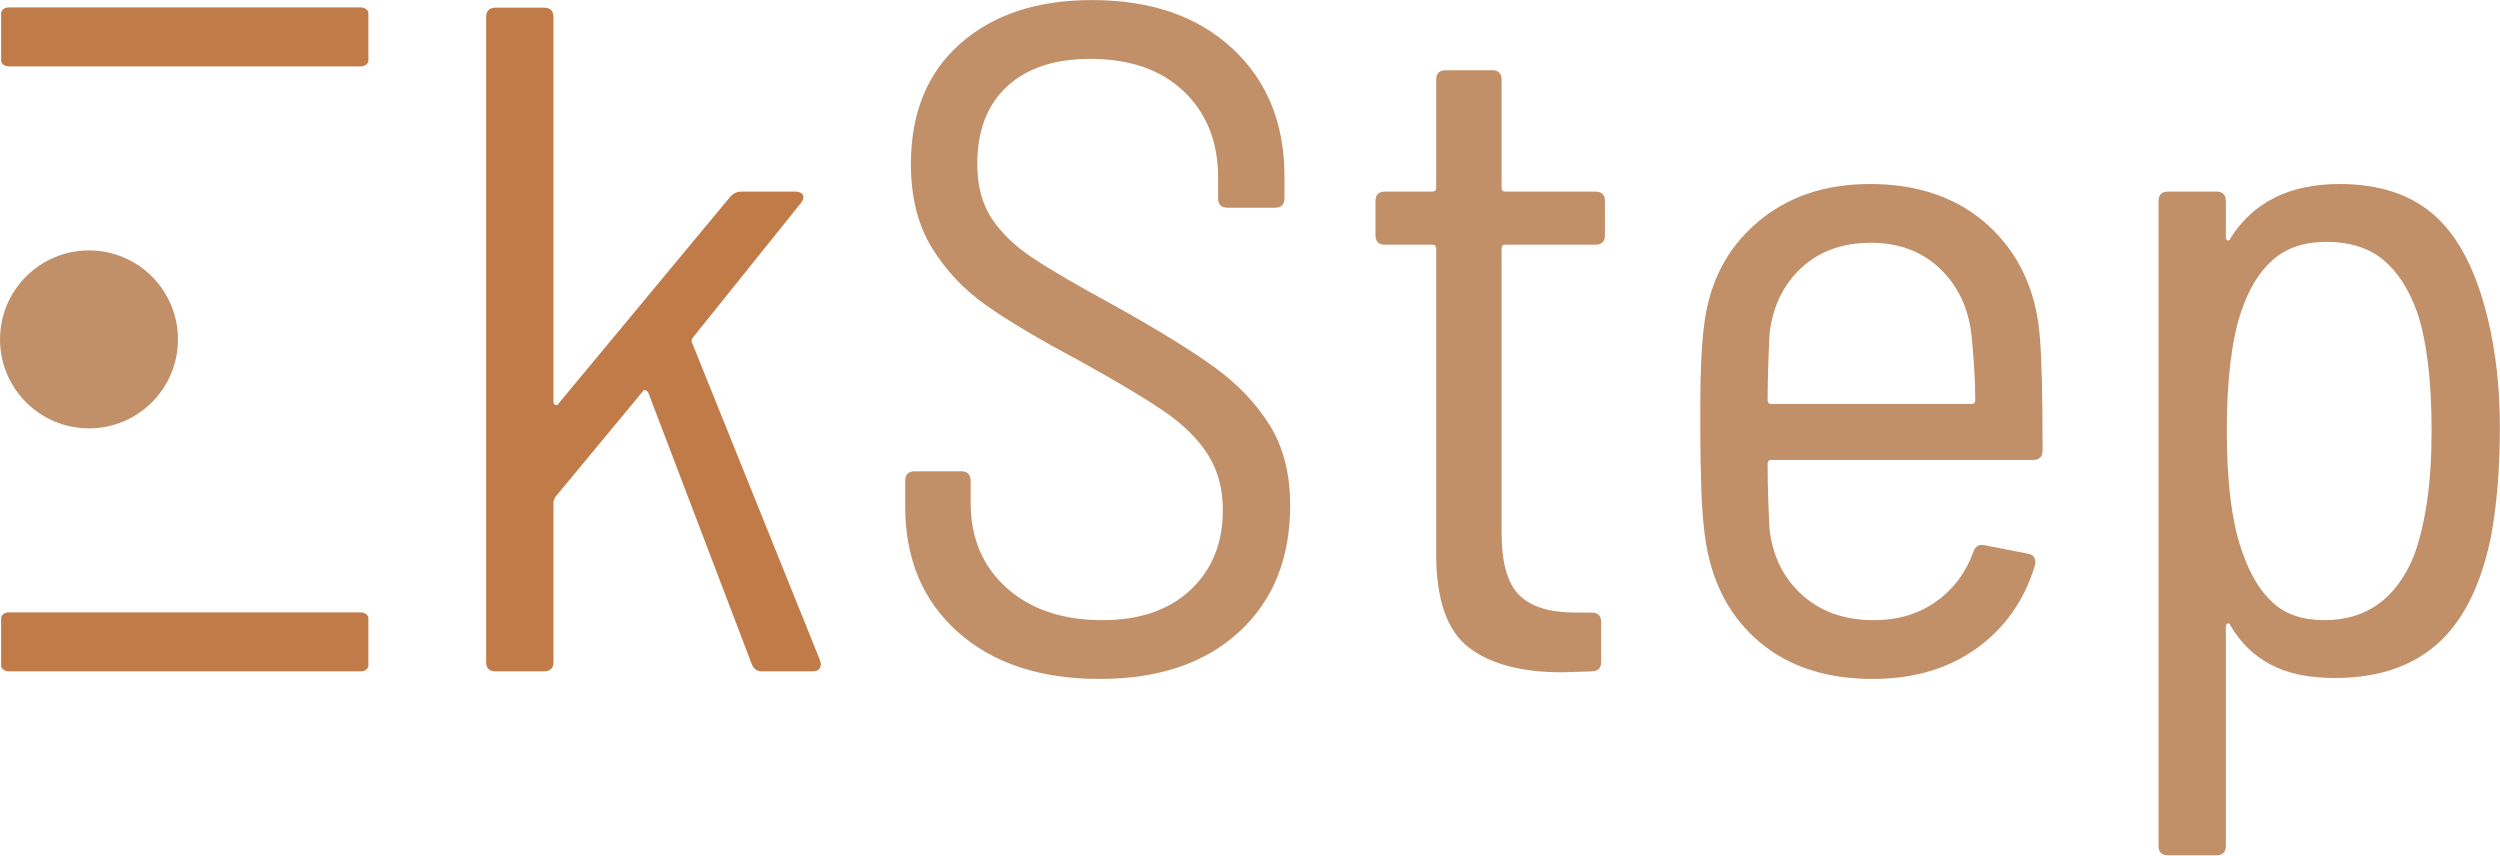
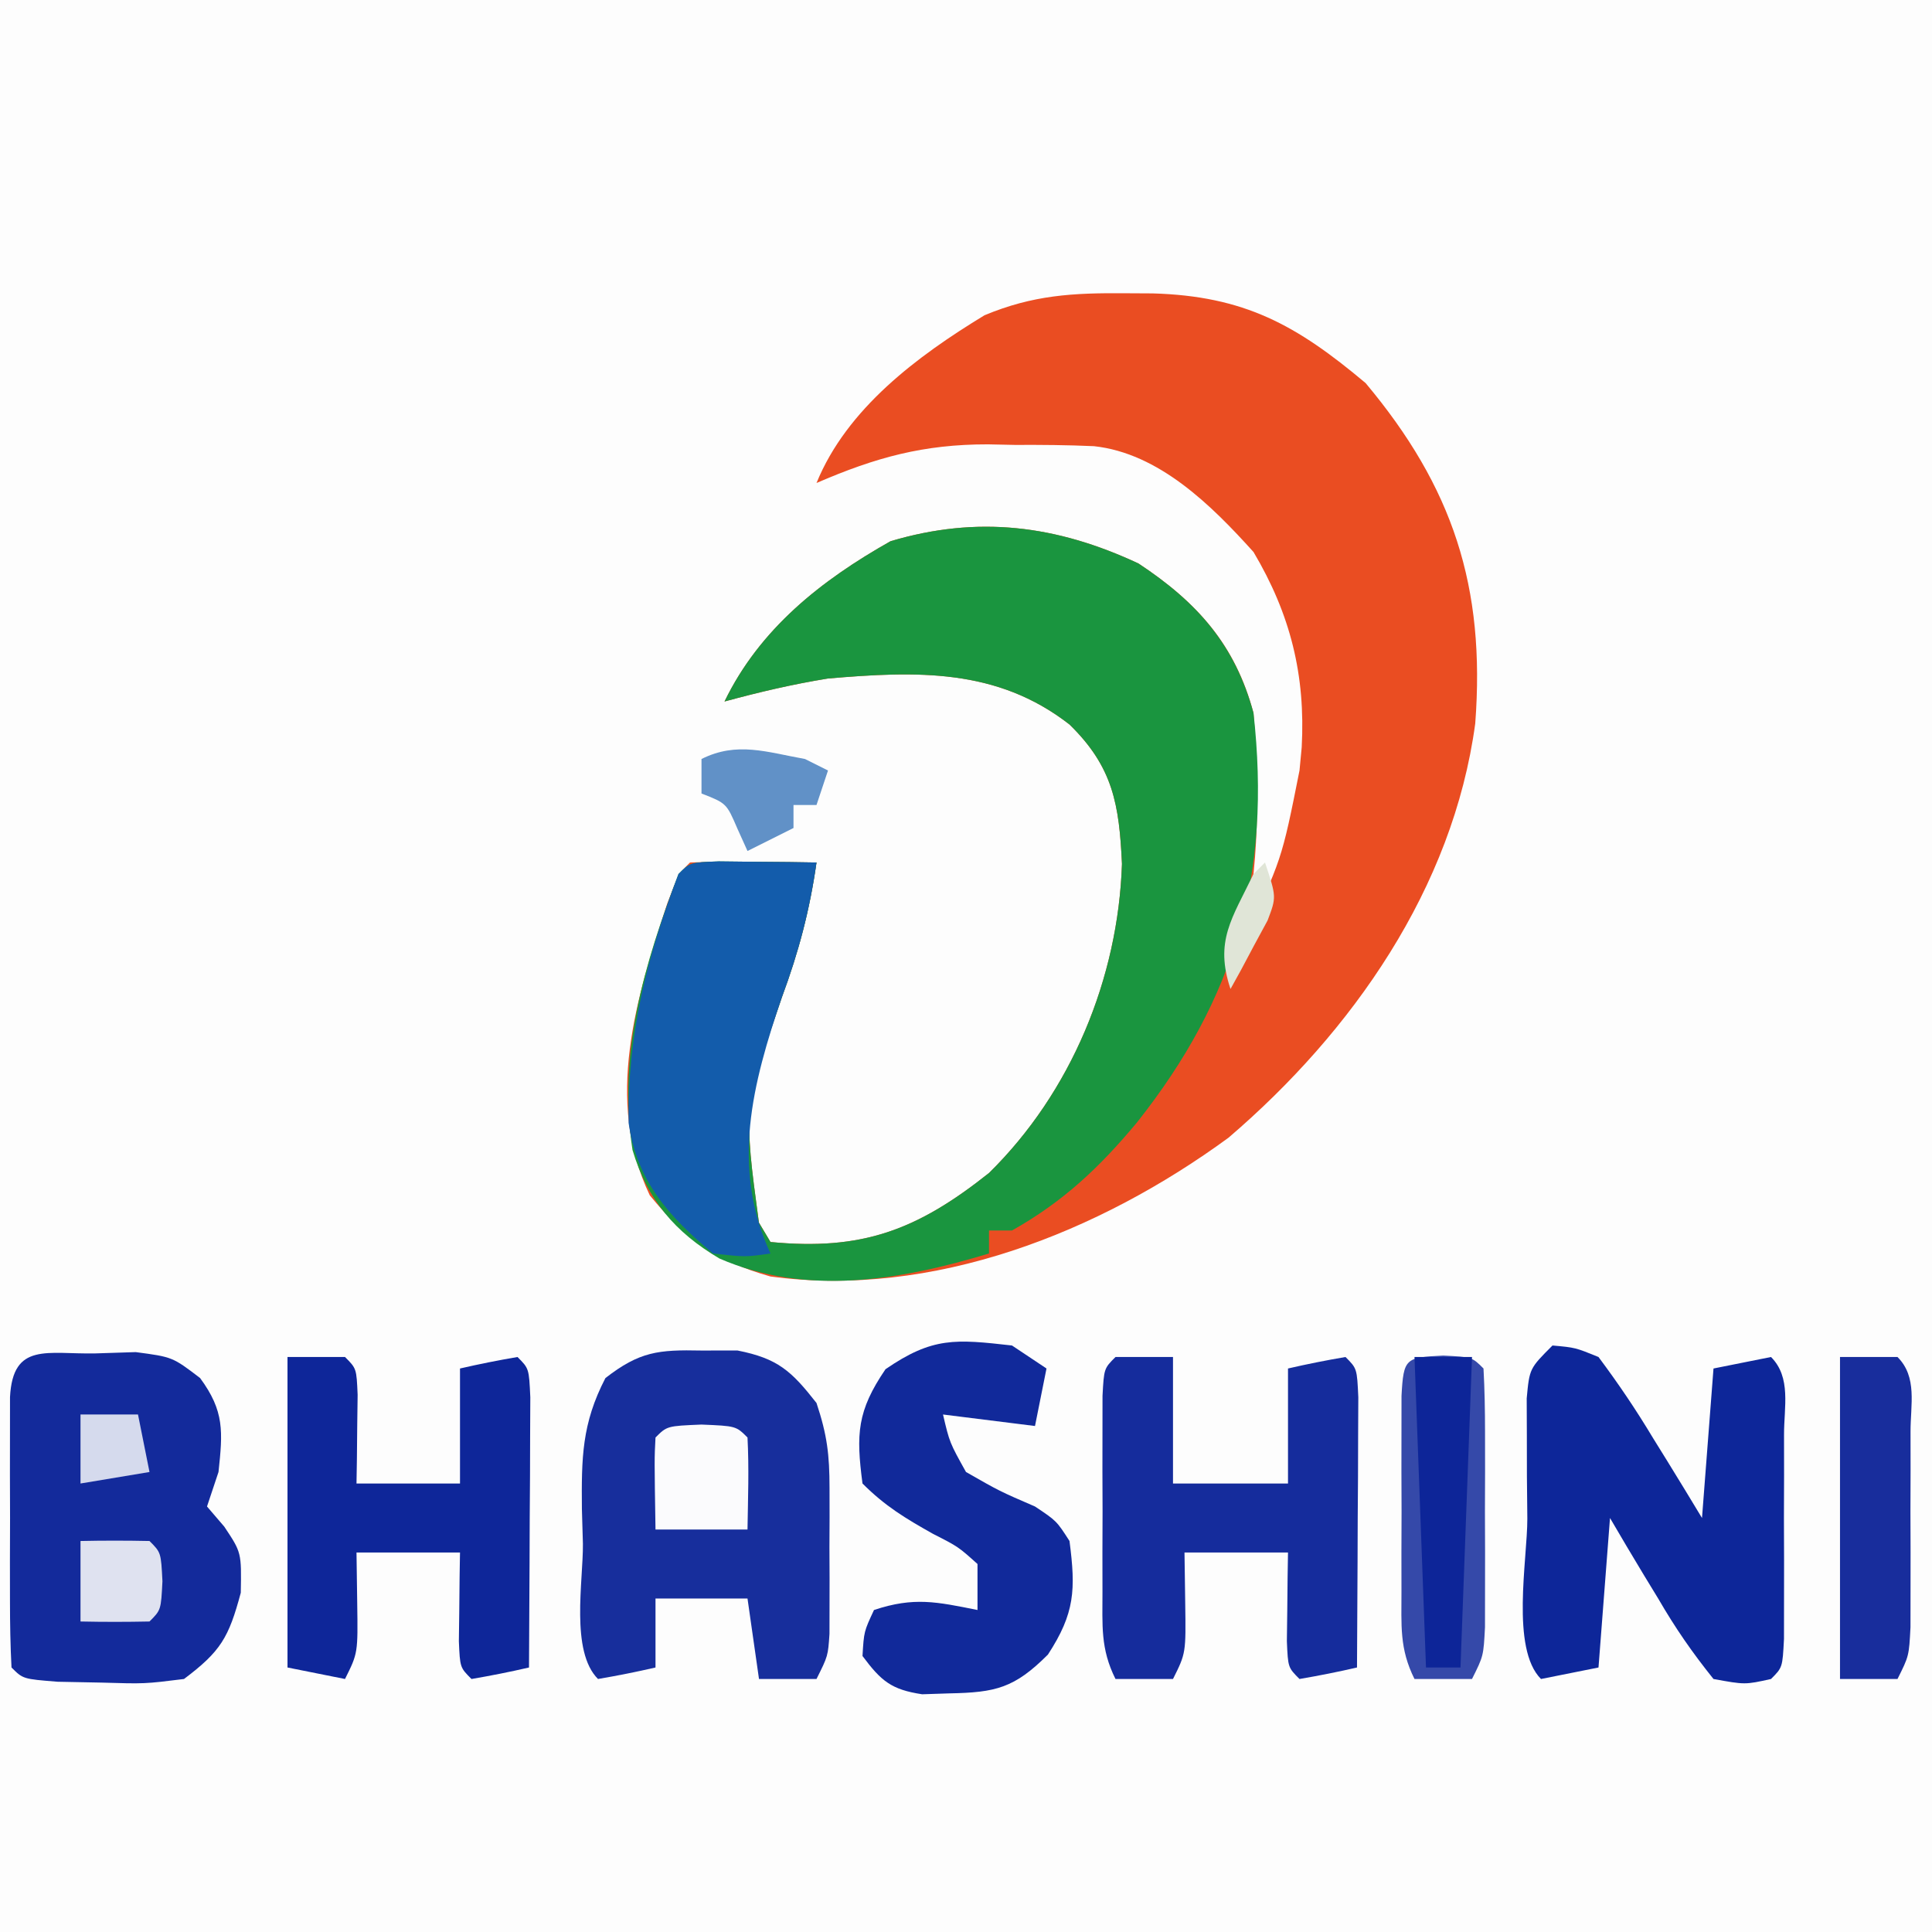
- <svg xmlns="http://www.w3.org/2000/svg" width="4754" height="1627" viewBox="0 0 4754 1627" fill="none">
-   <path d="M924.449 1258.63V32.591C924.449 20.588 930.451 14.561 942.479 14.561H1034.43C1046.43 14.561 1052.46 20.588 1052.46 32.591V764.605C1052.46 767.029 1053.64 768.833 1056.07 770.016C1058.46 771.228 1060.27 770.636 1061.48 768.212L1387.82 375.16C1393.82 367.947 1401.03 364.34 1409.46 364.34H1512.23C1519.44 364.34 1524.23 366.453 1526.65 370.652C1529.04 374.879 1527.83 379.979 1523.04 385.979L1317.5 642.004C1315.08 645.609 1314.49 648.625 1315.7 651.02L1559.1 1255.02L1560.91 1262.24C1560.91 1271.87 1555.5 1276.66 1544.68 1276.66H1449.12C1439.49 1276.66 1432.89 1271.87 1429.29 1262.24L1232.76 746.577C1231.55 744.183 1229.75 742.689 1227.35 742.069C1224.93 741.477 1223.13 742.379 1221.94 744.773L1056.07 944.908C1053.64 949.723 1052.46 952.739 1052.46 953.921V1258.63C1052.46 1270.66 1046.43 1276.66 1034.43 1276.66H942.479C930.451 1276.66 924.449 1270.66 924.449 1258.63Z" fill="#C07B49" />
-   <path d="M1821.42 1201.83C1754.7 1142.33 1721.35 1062.72 1721.35 962.937V914.257C1721.35 902.254 1727.35 896.225 1739.38 896.225H1827.73C1839.73 896.225 1845.76 902.254 1845.76 914.257V955.724C1845.76 1023.05 1868.58 1077.14 1914.27 1117.99C1959.94 1158.87 2020.65 1179.3 2096.37 1179.3C2167.28 1179.3 2223.18 1160.08 2264.05 1121.6C2304.9 1083.14 2325.36 1032.66 2325.36 970.15C2325.36 929.3 2315.72 893.83 2296.51 863.773C2277.27 833.742 2249.01 806.077 2211.77 780.834C2174.5 755.593 2121 723.758 2051.3 685.274C1976.76 645.61 1918.16 610.761 1875.51 580.701C1832.82 550.669 1798.26 513.992 1771.84 470.717C1745.38 427.446 1732.17 374.568 1732.17 312.053C1732.17 214.693 1763.41 138.376 1825.93 83.074C1888.41 27.801 1971.97 0.136 2076.54 0.136C2188.33 0.136 2277.27 30.788 2343.38 92.09C2409.48 153.39 2442.55 234.525 2442.55 335.496V376.962C2442.55 388.99 2436.52 394.992 2424.52 394.992H2334.37C2322.34 394.992 2316.34 388.99 2316.34 376.962V337.296C2316.34 269.994 2294.7 215.594 2251.43 174.126C2208.16 132.656 2148.66 111.922 2072.93 111.922C2005.6 111.922 1953.04 129.36 1915.17 164.209C1877.31 199.088 1858.38 248.36 1858.38 312.053C1858.38 352.933 1867.39 387.19 1885.42 414.828C1903.46 442.489 1929.6 467.73 1963.85 490.553C1998.11 513.4 2050.68 544.052 2121.61 582.504C2203.34 628.198 2266.14 666.964 2310.03 698.798C2353.89 730.661 2388.74 767.31 2414.6 808.781C2440.43 850.249 2453.37 901.042 2453.37 961.134C2453.37 1062.1 2420.91 1142.33 2356.01 1201.83C2291.1 1261.33 2202.75 1291.08 2090.97 1291.08C1977.97 1291.08 1888.13 1261.33 1821.42 1201.83Z" fill="#C18F68" />
-   <path d="M3033.93 465.311H2862.65C2857.83 465.311 2855.44 467.731 2855.44 472.52V1013.42C2855.44 1069.93 2866.54 1109.29 2888.79 1131.51C2911.02 1153.77 2946.77 1164.87 2996.07 1164.87H3026.72C3038.72 1164.87 3044.75 1170.9 3044.75 1182.9V1258.63C3044.75 1270.66 3038.72 1276.66 3026.72 1276.66L2970.83 1278.46C2892.68 1278.46 2833.18 1262.54 2792.33 1230.68C2751.45 1198.85 2731.03 1139.63 2731.03 1053.08V472.52C2731.03 467.731 2728.61 465.311 2723.82 465.311H2633.67C2621.64 465.311 2615.64 459.31 2615.64 447.279V382.372C2615.64 370.371 2621.64 364.34 2633.67 364.34H2723.82C2728.61 364.34 2731.03 361.945 2731.03 357.131V151.587C2731.03 139.588 2737.03 133.558 2749.06 133.558H2837.41C2849.41 133.558 2855.44 139.588 2855.44 151.587V357.131C2855.44 361.945 2857.83 364.34 2862.65 364.34H3033.93C3045.93 364.34 3051.96 370.371 3051.96 382.372V447.279C3051.96 459.31 3045.93 465.311 3033.93 465.311Z" fill="#C18F68" />
-   <path d="M3425.32 509.483C3391.06 541.347 3370.92 583.124 3364.92 634.789C3362.5 685.273 3361.31 727.365 3361.31 760.999C3361.31 765.817 3363.71 768.212 3368.53 768.212H3748.96C3753.75 768.212 3756.17 765.817 3756.17 760.999C3756.17 726.153 3753.75 684.683 3748.96 636.593C3742.93 584.927 3722.81 542.839 3688.56 510.384C3654.3 477.929 3610.72 461.704 3557.84 461.704C3503.75 461.704 3459.58 477.648 3425.32 509.483ZM3681.35 1144.14C3714.39 1120.7 3738.14 1089.15 3752.56 1049.48C3756.17 1038.66 3763.38 1034.46 3774.2 1036.86L3857.14 1053.08C3863.14 1054.3 3867.05 1057 3868.86 1061.2C3870.66 1065.43 3870.94 1069.93 3869.76 1074.72C3849.31 1142.05 3812.06 1194.93 3757.97 1233.39C3703.88 1271.87 3638.36 1291.08 3561.44 1291.08C3473.69 1291.08 3402.16 1267.95 3346.89 1221.67C3291.59 1175.41 3257.33 1112.58 3244.12 1033.25C3239.3 1003.22 3236.29 967.755 3235.1 926.876C3233.89 886.029 3233.3 852.052 3233.3 825.007V768.212C3233.3 706.912 3235.7 657.045 3240.51 618.564C3250.12 538.049 3283.47 473.14 3340.58 423.84C3397.66 374.568 3469.49 349.917 3556.04 349.917C3648.58 349.917 3723.71 376.371 3781.41 429.249C3839.11 482.156 3871.56 551.852 3878.77 638.396C3882.38 678.064 3884.18 750.804 3884.18 856.56C3884.18 868.588 3878.15 874.588 3866.15 874.588H3368.53C3363.71 874.588 3361.31 877.012 3361.31 881.801C3361.31 919.071 3362.5 960.543 3364.92 1006.21C3370.92 1057.9 3391.65 1099.68 3427.12 1131.51C3462.56 1163.38 3507.95 1179.3 3563.25 1179.3C3608.92 1179.3 3648.27 1167.58 3681.35 1144.14Z" fill="#C18F68" />
-   <path d="M4623.94 820.499C4623.94 724.35 4614.92 649.217 4596.89 595.126C4581.26 550.67 4559.62 517.006 4531.98 494.159C4504.32 471.338 4468.26 459.902 4423.8 459.902C4381.72 459.902 4347.77 471.338 4321.94 494.159C4296.07 517.006 4275.96 550.048 4261.54 593.323C4243.51 647.414 4234.49 723.138 4234.49 820.499C4234.49 920.283 4244.69 997.812 4265.14 1053.08C4279.57 1093.96 4298.78 1125.21 4322.84 1146.84C4346.87 1168.48 4379.32 1179.3 4420.2 1179.3C4499.53 1179.3 4556.02 1139.04 4589.68 1058.5C4612.5 997.195 4623.94 917.863 4623.94 820.499ZM4753.75 811.487C4753.75 893.239 4747.72 964.74 4735.73 1026.04C4716.48 1116.19 4682.54 1182.62 4633.86 1225.27C4585.17 1267.95 4520.55 1289.28 4440.03 1289.28C4390.73 1289.28 4350.16 1280.86 4318.33 1264.04C4286.47 1247.22 4260.92 1222.57 4241.7 1190.11C4240.49 1186.51 4238.69 1185.01 4236.3 1185.61C4233.87 1186.23 4232.69 1188.31 4232.69 1191.92V1608.41C4232.69 1620.41 4226.66 1626.44 4214.66 1626.44H4122.71C4110.68 1626.44 4104.68 1620.41 4104.68 1608.41V382.372C4104.68 370.371 4110.68 364.341 4122.71 364.341H4214.66C4226.66 364.341 4232.69 370.371 4232.69 382.372V450.885C4232.69 454.491 4233.87 456.605 4236.3 457.197C4238.69 457.817 4240.49 456.295 4241.7 452.689C4284.98 384.177 4354.08 349.918 4449.05 349.918C4524.78 349.918 4585.17 370.06 4630.25 410.319C4675.32 450.604 4708.68 515.203 4730.32 604.139C4745.92 667.866 4753.75 736.97 4753.75 811.487Z" fill="#C18F68" />
-   <path d="M686.057 126.252H16.585C8.602 126.252 2.132 121.244 2.132 115.068V25.3C2.132 19.123 8.602 14.115 16.585 14.115H686.057C694.04 14.115 700.511 19.123 700.511 25.3V115.068C700.511 121.244 694.04 126.252 686.057 126.252Z" fill="#C07B49" />
-   <path d="M686.057 1276.66H16.585C8.602 1276.66 2.132 1271.65 2.132 1265.48V1175.71C2.132 1169.53 8.602 1164.52 16.585 1164.52H686.057C694.04 1164.52 700.511 1169.53 700.511 1175.71V1265.48C700.511 1271.65 694.04 1276.66 686.057 1276.66Z" fill="#C07B49" />
-   <path d="M338.424 645.387C338.424 738.827 262.676 814.577 169.234 814.577C75.794 814.577 0.045 738.827 0.045 645.387C0.045 551.946 75.794 476.198 169.234 476.198C262.676 476.198 338.424 551.946 338.424 645.387Z" fill="#C18F68" />
+ <svg xmlns="http://www.w3.org/2000/svg" version="1.1" width="168" height="168">
+   <path d="M0 0 C55.44 0 110.88 0 168 0 C168 55.44 168 110.88 168 168 C112.56 168 57.12 168 0 168 C0 112.56 0 57.12 0 0 Z " fill="#FDFDFD" transform="translate(0,0)" />
+   <path d="M0 0 C1.198 0.006 1.198 0.006 2.421 0.013 C10.397 0.243 14.92 2.752 20.938 7.812 C28.513 16.86 31.371 25.506 30.469 37.415 C28.536 51.741 19.771 64.225 9.016 73.43 C-2.242 81.671 -16.69 87.409 -30.812 85.5 C-35.568 84.157 -38.186 82.268 -41.312 78.438 C-45.265 70.128 -42.494 61.308 -39.785 53.055 C-38.812 50.5 -38.812 50.5 -37.812 49.5 C-35.96 49.428 -34.104 49.416 -32.25 49.438 C-31.238 49.447 -30.226 49.456 -29.184 49.465 C-28.01 49.482 -28.01 49.482 -26.812 49.5 C-27.398 53.63 -28.363 57.282 -29.812 61.188 C-33.153 70.937 -33.153 70.937 -31.82 80.812 C-31.488 81.369 -31.155 81.926 -30.812 82.5 C-22.853 83.27 -18.073 81.478 -11.812 76.5 C-4.658 69.471 -0.579 59.561 -0.25 49.625 C-0.489 44.491 -1.005 41.213 -4.812 37.5 C-11.124 32.584 -18.129 32.846 -25.812 33.5 C-28.899 34.002 -31.789 34.68 -34.812 35.5 C-31.744 29.171 -26.394 24.955 -20.375 21.562 C-12.802 19.304 -5.951 20.16 1.188 23.5 C6.291 26.87 9.62 30.581 11.188 36.5 C11.694 43.218 11.738 49.907 10.188 56.5 C13.638 49.291 13.638 49.291 15.188 41.5 C15.251 40.835 15.314 40.17 15.379 39.484 C15.719 33.213 14.404 27.915 11.188 22.5 C7.536 18.445 2.965 13.907 -2.686 13.298 C-4.982 13.194 -7.264 13.178 -9.562 13.188 C-10.336 13.171 -11.109 13.155 -11.906 13.139 C-17.516 13.134 -21.665 14.273 -26.812 16.5 C-24.172 10.02 -18.033 5.458 -12.203 1.914 C-7.988 0.156 -4.52 -0.036 0 0 Z " fill="#EA4D22" transform="translate(97.8125,25.5)" />
+   <path d="M0 0 C5.129 3.387 8.388 7.075 10 13 C11.56 26.978 8.469 37.745 -0.136 48.609 C-3.408 52.539 -6.553 55.498 -11 58 C-11.66 58 -12.32 58 -13 58 C-13 58.66 -13 59.32 -13 60 C-20.678 62.318 -28.834 63.737 -36.438 60.438 C-40.314 58.145 -42.708 55.335 -44 51 C-45.295 42.566 -42.989 34.85 -40 27 C-39 26 -39 26 -36.496 25.902 C-35.487 25.914 -34.477 25.926 -33.438 25.938 C-32.426 25.947 -31.414 25.956 -30.371 25.965 C-29.197 25.982 -29.197 25.982 -28 26 C-28.586 30.13 -29.551 33.782 -31 37.688 C-34.34 47.437 -34.34 47.437 -33.008 57.312 C-32.675 57.869 -32.343 58.426 -32 59 C-24.04 59.77 -19.261 57.978 -13 53 C-5.846 45.971 -1.766 36.061 -1.438 26.125 C-1.677 20.991 -2.192 17.713 -6 14 C-12.311 9.084 -19.317 9.346 -27 10 C-30.087 10.502 -32.976 11.18 -36 12 C-32.932 5.671 -27.582 1.455 -21.562 -1.938 C-13.989 -4.196 -7.138 -3.34 0 0 Z " fill="#1A953F" transform="translate(99,49)" />
+   <path d="M0 0 C1.031 -0.001 2.062 -0.003 3.125 -0.004 C6.639 0.688 7.815 1.775 10 4.562 C10.93 7.352 11.129 9.059 11.133 11.941 C11.135 13.199 11.135 13.199 11.137 14.482 C11.133 15.354 11.129 16.227 11.125 17.125 C11.131 18.439 11.131 18.439 11.137 19.779 C11.135 20.617 11.134 21.454 11.133 22.316 C11.132 23.083 11.131 23.849 11.129 24.639 C11 26.562 11 26.562 10 28.562 C8.35 28.562 6.7 28.562 5 28.562 C4.67 26.253 4.34 23.942 4 21.562 C1.36 21.562 -1.28 21.562 -4 21.562 C-4 23.543 -4 25.523 -4 27.562 C-5.656 27.945 -7.325 28.276 -9 28.562 C-11.417 26.145 -10.282 20.056 -10.312 16.812 C-10.342 15.81 -10.371 14.807 -10.4 13.773 C-10.438 9.355 -10.415 6.362 -8.355 2.395 C-5.383 0.083 -3.739 -0.079 0 0 Z " fill="#172E9C" transform="translate(61,117.4375)" />
+   <path d="M0 0 C1.151 -0.037 2.302 -0.075 3.488 -0.113 C6.688 0.312 6.688 0.312 9.086 2.141 C11.213 5.025 11.061 6.803 10.688 10.312 C10.357 11.303 10.027 12.293 9.688 13.312 C10.182 13.89 10.678 14.467 11.188 15.062 C12.688 17.312 12.688 17.312 12.625 20.812 C11.577 24.724 10.881 25.907 7.688 28.312 C4.27 28.738 4.27 28.738 0.5 28.625 C-1.378 28.588 -1.378 28.588 -3.293 28.551 C-6.312 28.312 -6.312 28.312 -7.312 27.312 C-7.412 25.398 -7.443 23.48 -7.445 21.562 C-7.447 20.397 -7.448 19.232 -7.449 18.031 C-7.445 16.804 -7.441 15.577 -7.438 14.312 C-7.441 13.085 -7.445 11.858 -7.449 10.594 C-7.448 9.428 -7.447 8.263 -7.445 7.062 C-7.444 5.985 -7.443 4.907 -7.442 3.797 C-7.191 -1.011 -4.192 0.089 0 0 Z " fill="#132A9B" transform="translate(8.3125,117.6875)" />
+   <path d="M0 0 C1.978 0.177 1.978 0.177 4 1 C5.743 3.335 7.259 5.578 8.75 8.062 C9.161 8.726 9.572 9.389 9.996 10.072 C11.008 11.708 12.006 13.353 13 15 C13.33 10.71 13.66 6.42 14 2 C15.65 1.67 17.3 1.34 19 1 C20.774 2.774 20.13 5.35 20.133 7.75 C20.135 9.498 20.135 9.498 20.137 11.281 C20.133 12.508 20.129 13.736 20.125 15 C20.131 16.841 20.131 16.841 20.137 18.719 C20.135 19.884 20.134 21.049 20.133 22.25 C20.132 23.328 20.131 24.405 20.129 25.516 C20 28 20 28 19 29 C16.738 29.5 16.738 29.5 14 29 C12.126 26.664 10.674 24.562 9.188 22 C8.781 21.332 8.374 20.665 7.955 19.977 C6.954 18.327 5.975 16.665 5 15 C4.67 19.29 4.34 23.58 4 28 C2.35 28.33 0.7 28.66 -1 29 C-3.645 26.355 -2.186 18.626 -2.188 15.062 C-2.206 13.234 -2.206 13.234 -2.225 11.369 C-2.227 10.207 -2.228 9.045 -2.23 7.848 C-2.235 6.775 -2.239 5.703 -2.243 4.598 C-2 2 -2 2 0 0 Z " fill="#0D2699" transform="translate(135,117)" />
+   <path d="M0 0 C1.65 0 3.3 0 5 0 C5 3.63 5 7.26 5 11 C8.3 11 11.6 11 15 11 C15 7.7 15 4.4 15 1 C16.656 0.618 18.325 0.286 20 0 C21 1 21 1 21.114 3.5 C21.108 4.584 21.103 5.668 21.098 6.785 C21.094 7.955 21.091 9.125 21.088 10.33 C21.08 11.562 21.071 12.793 21.062 14.062 C21.058 15.298 21.053 16.534 21.049 17.807 C21.037 20.871 21.021 23.936 21 27 C19.344 27.382 17.675 27.714 16 28 C15 27 15 27 14.902 24.715 C14.914 23.798 14.926 22.882 14.938 21.938 C14.947 21.018 14.956 20.099 14.965 19.152 C14.976 18.442 14.988 17.732 15 17 C12.03 17 9.06 17 6 17 C6.021 18.444 6.041 19.887 6.062 21.375 C6.125 25.75 6.125 25.75 5 28 C3.35 28 1.7 28 0 28 C-1.324 25.352 -1.13 23.333 -1.133 20.371 C-1.134 19.254 -1.135 18.137 -1.137 16.986 C-1.133 15.815 -1.129 14.644 -1.125 13.438 C-1.129 12.263 -1.133 11.088 -1.137 9.877 C-1.135 8.761 -1.134 7.646 -1.133 6.496 C-1.132 5.467 -1.131 4.437 -1.129 3.377 C-1 1 -1 1 0 0 Z " fill="#152C9C" transform="translate(97,118)" />
+   <path d="M0 0 C1.65 0 3.3 0 5 0 C6 1 6 1 6.098 3.285 C6.086 4.202 6.074 5.118 6.062 6.062 C6.053 6.982 6.044 7.901 6.035 8.848 C6.024 9.558 6.012 10.268 6 11 C8.97 11 11.94 11 15 11 C15 7.7 15 4.4 15 1 C16.656 0.618 18.325 0.286 20 0 C21 1 21 1 21.114 3.5 C21.108 4.584 21.103 5.668 21.098 6.785 C21.094 7.955 21.091 9.125 21.088 10.33 C21.08 11.562 21.071 12.793 21.062 14.062 C21.058 15.298 21.053 16.534 21.049 17.807 C21.037 20.871 21.021 23.936 21 27 C19.344 27.382 17.675 27.714 16 28 C15 27 15 27 14.902 24.715 C14.914 23.798 14.926 22.882 14.938 21.938 C14.947 21.018 14.956 20.099 14.965 19.152 C14.976 18.442 14.988 17.732 15 17 C12.03 17 9.06 17 6 17 C6.021 18.444 6.041 19.887 6.062 21.375 C6.125 25.75 6.125 25.75 5 28 C3.35 27.67 1.7 27.34 0 27 C0 18.09 0 9.18 0 0 Z " fill="#0E2699" transform="translate(25,118)" />
+   <path d="M0 0 C1.514 0.017 1.514 0.017 3.059 0.035 C4.071 0.044 5.082 0.053 6.125 0.062 C7.299 0.08 7.299 0.08 8.496 0.098 C7.91 4.228 6.945 7.879 5.496 11.785 C2.911 19.37 1.028 26.584 4.496 34.098 C2.309 34.41 2.309 34.41 -0.504 34.098 C-4.367 30.863 -7.113 27.82 -7.84 22.758 C-7.956 15.027 -6.25 8.31 -3.504 1.098 C-2.504 0.098 -2.504 0.098 0 0 Z " fill="#135CAB" transform="translate(62.50391,74.90234)" />
+   <path d="M0 0 C0.99 0.66 1.98 1.32 3 2 C2.67 3.65 2.34 5.3 2 7 C-0.64 6.67 -3.28 6.34 -6 6 C-5.426 8.443 -5.426 8.443 -4 11 C-1.083 12.667 -1.083 12.667 2 14 C3.875 15.25 3.875 15.25 5 17 C5.548 21.225 5.473 23.274 3.125 26.875 C0.205 29.795 -1.416 30.171 -5.438 30.25 C-6.22 30.276 -7.002 30.302 -7.809 30.328 C-10.509 29.924 -11.384 29.165 -13 27 C-12.875 24.875 -12.875 24.875 -12 23 C-8.522 21.841 -6.541 22.292 -3 23 C-3 21.68 -3 20.36 -3 19 C-4.679 17.494 -4.679 17.494 -6.875 16.375 C-9.29 15.016 -11.026 13.974 -13 12 C-13.568 7.698 -13.468 5.687 -11 2.062 C-6.9 -0.756 -4.905 -0.554 0 0 Z " fill="#11299A" transform="translate(88,117)" />
+   <path d="M0 0 C2.5 0.125 2.5 0.125 3.5 1.125 C3.6 2.955 3.631 4.789 3.633 6.621 C3.634 7.737 3.635 8.852 3.637 10.002 C3.633 11.177 3.629 12.352 3.625 13.562 C3.629 14.734 3.633 15.905 3.637 17.111 C3.635 18.228 3.634 19.345 3.633 20.496 C3.632 21.527 3.631 22.557 3.629 23.619 C3.5 26.125 3.5 26.125 2.5 28.125 C0.85 28.125 -0.8 28.125 -2.5 28.125 C-3.824 25.477 -3.63 23.458 -3.633 20.496 C-3.634 19.379 -3.635 18.262 -3.637 17.111 C-3.633 15.94 -3.629 14.769 -3.625 13.562 C-3.629 12.388 -3.633 11.213 -3.637 10.002 C-3.635 8.886 -3.634 7.771 -3.633 6.621 C-3.632 5.592 -3.631 4.562 -3.629 3.502 C-3.451 0.221 -3.29 0.165 0 0 Z " fill="#3549A9" transform="translate(125.5,117.875)" />
+   <path d="M0 0 C1.65 0 3.3 0 5 0 C6.741 1.741 6.13 4.131 6.133 6.496 C6.134 7.612 6.135 8.727 6.137 9.877 C6.133 11.052 6.129 12.227 6.125 13.438 C6.129 14.609 6.133 15.78 6.137 16.986 C6.135 18.103 6.134 19.22 6.133 20.371 C6.132 21.402 6.131 22.432 6.129 23.494 C6 26 6 26 5 28 C3.35 28 1.7 28 0 28 C0 18.76 0 9.52 0 0 Z " fill="#182D9C" transform="translate(160,118)" />
+   <path d="M0 0 C1.65 0 3.3 0 5 0 C4.67 8.91 4.34 17.82 4 27 C3.01 27 2.02 27 1 27 C0.67 18.09 0.34 9.18 0 0 Z " fill="#0D2598" transform="translate(123,118)" />
+   <path d="M0 0 C3 0.125 3 0.125 4 1.125 C4.141 3.796 4.042 6.449 4 9.125 C1.36 9.125 -1.28 9.125 -4 9.125 C-4.098 2.973 -4.098 2.973 -4 1.125 C-3 0.125 -3 0.125 0 0 Z " fill="#FBFBFD" transform="translate(61,123.875)" />
+   <path d="M0 0 C0.66 0.33 1.32 0.66 2 1 C1.67 1.99 1.34 2.98 1 4 C0.34 4 -0.32 4 -1 4 C-1 4.66 -1 5.32 -1 6 C-2.98 6.99 -2.98 6.99 -5 8 C-5.289 7.361 -5.577 6.721 -5.875 6.062 C-6.828 3.848 -6.828 3.848 -9 3 C-9 2.01 -9 1.02 -9 0 C-5.909 -1.545 -3.322 -0.593 0 0 Z " fill="#6191C7" transform="translate(70,66)" />
+   <path d="M0 0 C2 -0.043 4 -0.041 6 0 C7 1 7 1 7.125 3.5 C7 6 7 6 6 7 C4 7.041 2 7.043 0 7 C0 4.69 0 2.38 0 0 Z " fill="#DFE2F0" transform="translate(7,134)" />
+   <path d="M0 0 C1.65 0 3.3 0 5 0 C5.33 1.65 5.66 3.3 6 5 C4.02 5.33 2.04 5.66 0 6 C0 4.02 0 2.04 0 0 Z " fill="#D5DAED" transform="translate(7,123)" />
+   <path d="M0 0 C1 3 1 3 0.223 5.043 C-0.16 5.751 -0.543 6.458 -0.938 7.188 C-1.318 7.903 -1.698 8.618 -2.09 9.355 C-2.54 10.17 -2.54 10.17 -3 11 C-4.397 6.81 -2.864 4.872 -1 1 C-0.67 0.67 -0.34 0.34 0 0 Z " fill="#E0E5D7" transform="translate(110,75)" />
</svg>
